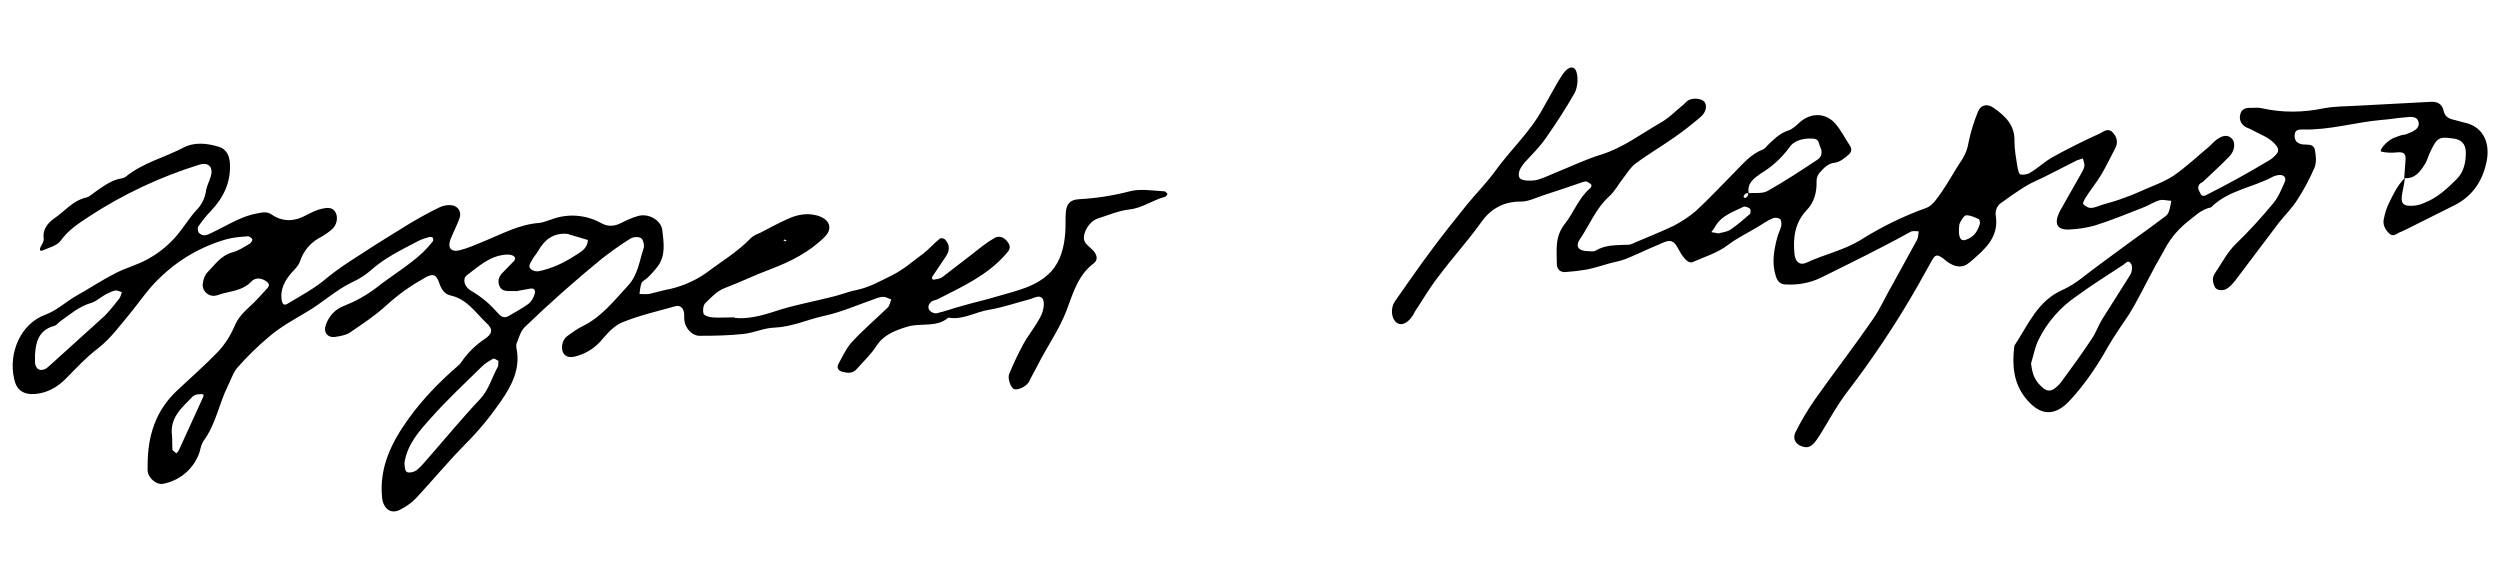
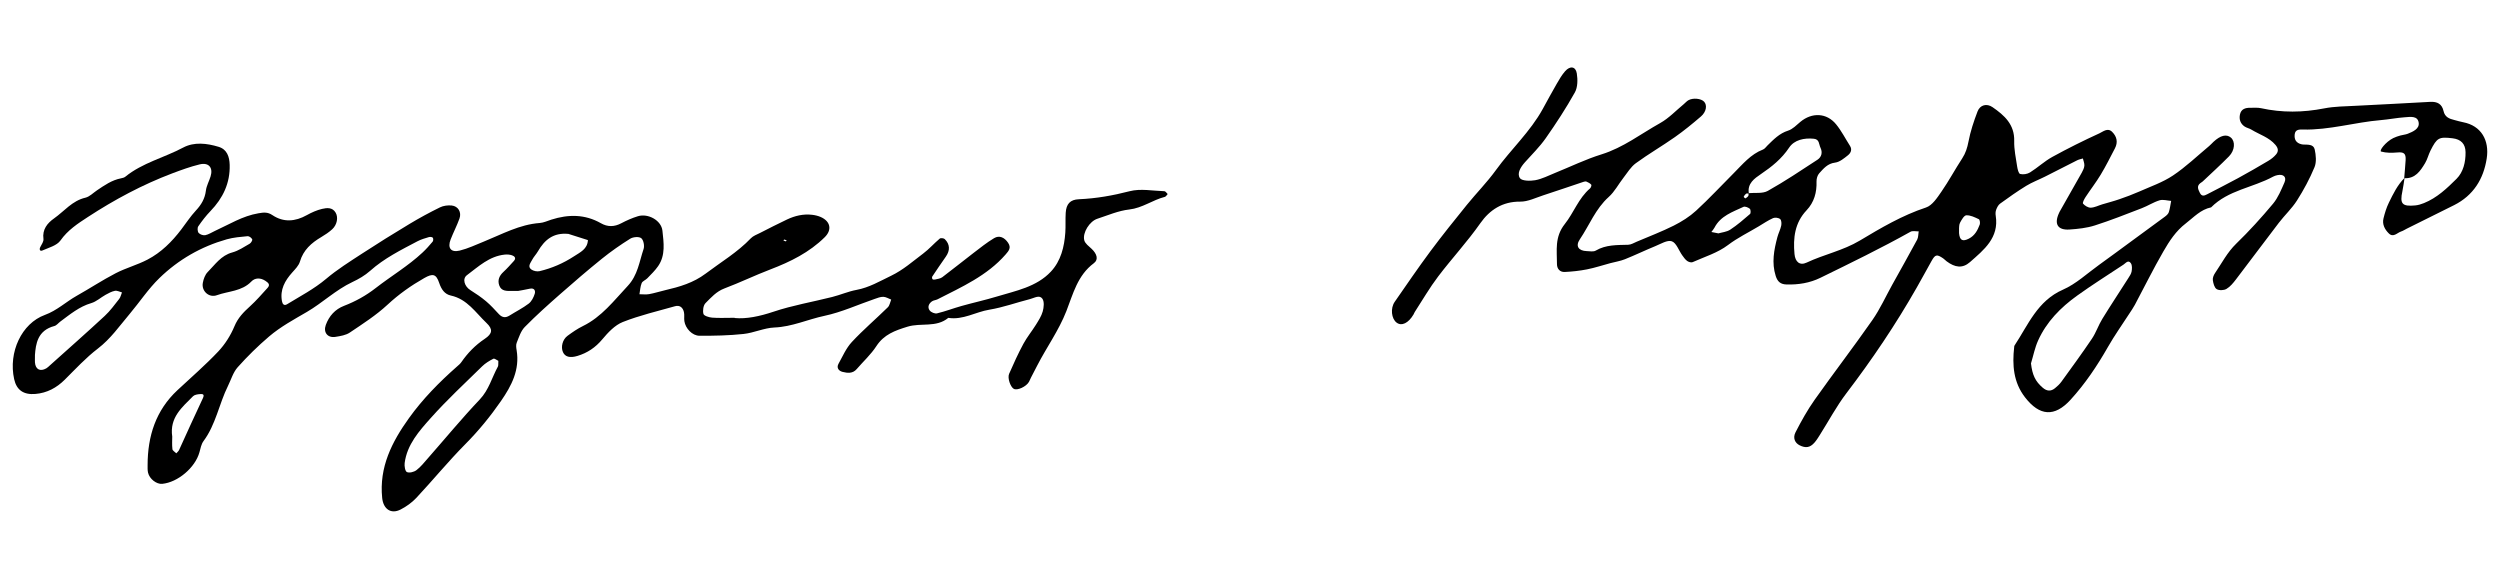
- <svg xmlns="http://www.w3.org/2000/svg" width="950" height="220" fill="none">
-   <path fill="#000" d="M279.2 120.8c4.4.5 9.5-.6 14.7-2.3 7.3-2.5 14.9-3.8 22.3-5.7 3.2-.7 6.1-2 9.3-2.6 4.8-1 8.8-3.3 13.1-5.4 4.6-2.2 8.2-5.5 12.2-8.4 2.2-1.7 4.1-3.9 6.3-5.7.3-.3 1.5-.2 1.9.2 2 2 2 4.3.4 6.6l-5.1 7.6c-.2.2-.1.8 0 1 .2.2.7.2 1 .1 1-.2 2-.3 2.8-.9l11.8-9.1c2.5-2 5-4 7.9-5.7 2-1.2 3.9-.3 5.3 1.7 1.3 2 .3 3-1 4.5-7 8-16.6 12.3-25.8 17-.7.4-1.6.4-2.2.8-1.2.9-1.8 2.3-.8 3.5.5.7 2 1.3 2.8 1 3.1-.7 6.2-1.9 9.3-2.7 4.4-1.3 9-2.3 13.3-3.6 7.3-2.2 15.2-3.6 20.7-9.5 3.7-4 5-9.4 5.4-14.8.2-2.5 0-5 .2-7.5.2-3.4 1.6-5 5-5.2a97 97 0 0 0 19.3-3c4.1-1.1 8.8-.2 13.2 0 .4 0 .8.7 1.2 1-.3.4-.6 1-1 1.1-4.7 1.2-8.6 4.3-13.6 4.8-4.1.5-8.1 2.2-12.1 3.5-3 1-5.7 5.3-5 8.2.3 1.3 1.8 2.3 2.8 3.3 2 1.8 2.7 4 .9 5.4-6.2 4.6-8 11.7-10.5 18.2-2.9 7.4-7.5 13.8-11 20.8l-2.4 4.5-.8 1.6c-1 1.8-4.4 3.4-5.8 2.7-1.2-.7-2.4-4.1-1.7-5.7 1.6-3.9 3.4-7.7 5.4-11.4 1.4-2.6 3.2-4.8 4.7-7.3 1-1.6 2.1-3.3 2.6-5 .5-1.6.7-3.8 0-4.9-1.2-1.6-3.1-.3-4.8.2-5.2 1.3-10.1 3.1-15.5 4-5.2.8-10 4-15.5 3-4.6 3.9-10.4 1.9-15.5 3.4-4.8 1.5-9 3-11.9 7.4-2 3.2-5 5.9-7.5 8.8-1.5 1.7-3.5 1.5-5.3 1-1.5-.3-2.4-1.5-1.6-3 1.6-2.9 3-6 5.1-8.3 4.3-4.7 9.2-8.8 13.7-13.2.7-.7.8-2 1.3-3-1-.3-2-1-3-1-1.1 0-2.3.4-3.3.8-6.4 2.2-12.6 5-19.1 6.4-6.4 1.4-12.3 4.2-19 4.5-4 .1-7.8 2-11.8 2.4-5.5.6-11.1.7-16.7.7-2.8 0-5.3-2.8-5.7-5.6-.2-1 0-2.3-.2-3.4-.4-1.7-1.6-2.8-3.4-2.2-6.7 1.9-13.4 3.4-19.8 6-3 1.1-5.7 4-7.8 6.5a19.2 19.2 0 0 1-9.4 6.3c-3 1-4.8.4-5.6-1.4-.8-2-.2-4.8 1.8-6.2 1.8-1.3 3.7-2.7 5.8-3.7 7.1-3.5 11.8-9.6 17-15.2 3.9-4.1 4.4-9.3 6-14.1.5-1.2 0-3.4-.8-4-.9-.8-3.1-.6-4.2.1-3.7 2.3-7.3 4.9-10.8 7.6a480.7 480.7 0 0 0-29.3 26c-1.5 1.5-2.2 3.9-3 6-.4.8-.2 1.9 0 2.8 1.2 7.4-2 13.5-6 19.3-4 5.8-8.5 11.3-13.6 16.4-6.4 6.5-12.3 13.6-18.6 20.4a22.2 22.2 0 0 1-6 4.4c-3.6 2-6.5-.2-7-4.4-1.2-11.7 3.7-21.3 10.2-30.3 5.3-7.3 11.5-13.7 18.3-19.6.5-.5 1.2-1 1.6-1.7a33 33 0 0 1 8.9-8.8c3-2 3.2-3.7.7-6-4.2-4-7.4-9.1-13.6-10.5-2.4-.5-3.6-2.4-4.4-4.8-1.2-3.4-2.5-3.7-5.7-1.8-5 2.8-9.6 6-14 10-4.3 4-9.3 7.3-14.3 10.7-1.5 1-3.6 1.3-5.4 1.6-3 .5-4.7-1.7-3.7-4.5 1.2-3.4 3.5-6 7-7.3 4.3-1.7 8.3-3.9 12-6.7 5.8-4.6 12.3-8.4 17.8-13.5a46 46 0 0 0 3.8-4.2c.3-.3.3-1.2 0-1.5-.2-.3-1-.3-1.4-.2-1.5.4-3 .9-4.3 1.6-6.3 3.3-12.7 6.4-18 11.2a28 28 0 0 1-6.8 4.3c-6.3 3-11.4 7.9-17.3 11.3-5 3-10 5.7-14.3 9.4-4.3 3.6-8.3 7.5-12 11.7-1.7 1.9-2.5 4.7-3.7 7-3.4 6.9-4.6 14.7-9.3 21-.8 1.2-1.1 2.8-1.5 4.3a18.1 18.1 0 0 1-14.2 12c-2.1.2-4.8-1.9-5.4-4.3-.2-1-.1-2-.1-2.9 0-11 3-20.7 11.3-28.4 5.2-4.9 10.6-9.6 15.5-14.7 2.6-2.8 4.7-6.1 6.2-9.6 1.3-3.2 3.5-5.4 5.9-7.6 2.4-2.2 4.5-4.6 6.7-7 1-1.2.3-2-.8-2.7-2-1.2-4-1.2-5.4.3-3.6 3.8-8.7 3.6-13 5.2-3 1-6-1.6-5.4-4.7.2-1.5.8-3.1 1.8-4.1 2.8-2.8 5-6.3 9.4-7.5 2.3-.6 4.4-2 6.6-3.3.5-.3 1.1-1.3 1-1.7-.3-.5-1.2-1.2-1.8-1.1-2.7.2-5.4.4-8 1.1a59.7 59.7 0 0 0-25.5 14.8c-4.3 4-7.6 9.1-11.4 13.7-3.8 4.5-7.2 9.3-12 13-4.6 3.5-8.5 7.8-12.6 11.9-3.1 3-6.8 5-11.1 5.4-4.5.4-7.2-1.4-8.1-5.6C3 133.8 8.2 122.9 17 119.7c4.6-1.7 8-5 12-7.3 5-2.8 9.8-6 14.9-8.6 3.9-2 8.2-3.1 12-5.2A39 39 0 0 0 69 87.2c1.8-2.4 3.5-5 5.5-7.2a13 13 0 0 0 3.8-7.6c.3-1.8 1.3-3.6 1.8-5.4 1-3.3-.7-5.4-4.1-4.5a166.9 166.9 0 0 0-42.5 20c-3.8 2.5-7.6 5-10.4 8.9-1.4 2-4.5 2.7-7 3.8-.8.4-1.2-.3-.7-1.3s1.3-2.1 1.2-3.1c-.5-3.6 1.5-6 4-7.8 4-2.7 7-6.7 12-7.9 1.5-.3 2.9-1.8 4.3-2.7 2.9-2 5.7-4 9.2-4.6.6-.1 1.2-.3 1.6-.6 6.5-5.3 14.7-7.3 22-11.1 4.2-2.2 9-1.7 13.5-.3 3.2 1 4.1 3.8 4.2 6.9.2 6.9-2.6 12.6-7.3 17.5a44.8 44.8 0 0 0-4.7 5.8c-.4.6-.3 2 .2 2.5a3 3 0 0 0 2.5.9c1.3-.3 2.4-1 3.7-1.6C87 85.3 92 82 98.2 81c2-.4 3.5-.6 5.3.7 4.3 2.8 8.7 2.4 13 0 2-1 3.9-2 5.9-2.4 1.8-.4 4-.7 5.1 1.4 1 1.8.6 4.6-1.2 6.3a25 25 0 0 1-4.2 3 15.8 15.8 0 0 0-8.1 9.3c-.5 1.5-1.8 2.9-3 4.1-2.8 3.2-4.7 6.6-3.9 11 .2 1 .9 1.8 2 1.1 5-3 10.3-5.8 14.8-9.6 4.3-3.6 9-6.6 13.7-9.6 5.9-3.9 12-7.6 18-11.3 3.8-2.3 7.7-4.4 11.6-6.3 1.3-.6 3-.9 4.5-.7 2.4.3 3.8 2.6 2.9 5-1 2.7-2.3 5.2-3.4 7.9-1.2 3.2.1 5 3.5 4.2 3.2-.8 6.2-2.2 9.2-3.4 6.9-2.8 13.5-6.5 21.2-7 1.5-.2 3-.9 4.4-1.3a22.5 22.5 0 0 1 18.8 1.3c2.6 1.5 5.1 1.4 7.8 0 2-1 4.1-2 6.3-2.6 3.9-1.2 8.9 1.5 9.3 5.5.5 4.5 1.3 9.3-1.6 13.4a36.3 36.3 0 0 1-4.1 4.6c-.7.7-1.8 1.1-2.2 1.9-.5 1.3-.6 2.8-.8 4.2 1.2 0 2.5.2 3.7 0l6-1.5a39.2 39.2 0 0 0 15.4-6.3c5.8-4.4 12.1-8.1 17.2-13.4 1-1 2.3-1.5 3.5-2 3.4-1.8 6.8-3.6 10.3-5.2 3-1.4 6.1-2.2 9.5-1.8 1.1.2 2.3.4 3.3.9 3.7 1.6 4.3 4.8 1.5 7.6-5.8 5.8-13 9.4-20.6 12.3-6 2.2-11.6 5-17.5 7.2-3 1.2-5 3.5-7.2 5.6-.9.8-1.1 2.8-.8 4 .2.8 2.1 1.4 3.3 1.5 2.5.2 5 0 8.6 0v.1Zm-89.8 16.3c-.6-.2-1.5-1-2-.8-1.4.8-3 1.7-4.2 2.9-6.6 6.5-13.4 12.8-19.5 19.7-4.4 4.9-9 10-10 17 0 1.2.2 3.2 1 3.5.9.4 2.6 0 3.6-.7 1.6-1.3 3-3 4.3-4.5 6.6-7.5 12.9-15.2 19.7-22.4 3.5-3.7 4.6-8.3 6.9-12.5.2-.4.1-1.1.2-2.2ZM13.3 135v2.7c.2 2.7 2 3.6 4.3 2.3l1.3-1.1L39.8 120c2-2 3.7-4.3 5.5-6.5.5-.7.7-1.6 1-2.5-.9-.2-1.8-.8-2.6-.6-1.3.3-2.5 1-3.6 1.5-1.8 1-3.5 2.6-5.4 3.2-4.6 1.3-8 4.3-11.8 7-.7.5-1.4 1.5-2.2 1.7-6.4 1.7-7.1 6.8-7.4 11Zm183.6-24.4h-2.3c-2 0-4 .2-4.9-2.1-.7-2 0-3.7 1.6-5.2l4-4.1c1-1.1.2-1.8-.7-2.2-.9-.3-1.9-.3-2.8-.2-5.9.6-10 4.5-14.4 7.8-1.8 1.4-.9 4.3 1.3 5.7 2.1 1.2 4.1 2.6 6 4.2 1.8 1.5 3.3 3.2 4.9 4.9 1.2 1.3 2.5 1.5 4 .5 2.5-1.5 5-2.8 7.3-4.5a7.7 7.7 0 0 0 2.3-3.8c.3-1 0-2.3-1.8-1.9l-4.5.8Zm19-21.7c-5.6-.6-9 2.2-11.5 6.6-.7 1.2-1.6 2.1-2.2 3.3-.6 1.1-1.8 2.5-.3 3.6.8.6 2.2.9 3.1.6 4.7-1 9-3 13.1-5.6 2.4-1.6 5.1-2.7 5.3-6.2L216 89Zm-150.5 77 .1 4.8c0 .6 1 1 1.5 1.6.4-.5.8-.8 1-1.3l9-19.7c.9-1.6-.1-1.6-1-1.5-1 0-2 .2-2.7.8-4 4.2-9 8-7.9 15.3Zm232.3-74.5.9.3.3-.3-.8-.4-.4.4Zm615.9-23.7.5-6.8c.2-2.6-.7-3.2-3.2-3-2 .2-4.1.2-6-.3-1-.2 1.6-3.7 4.5-5.1l2.7-1c1-.3 2-.3 2.8-.7 2-.8 4.5-1.8 4.2-4.1-.4-2.8-3.2-2.3-5.2-2.1-3 .2-6.1.8-9.2 1-9.9.9-19.6 3.9-29.6 3.6-1.4 0-2.9 0-3.1 1.8-.3 2 .6 3.4 2.6 3.8l.6.1c1.7.1 4-.2 4.4 1.9.5 2.2.7 4.8 0 6.7a82.3 82.3 0 0 1-6.8 12.7c-1.9 3-4.6 5.6-6.8 8.4l-16.3 21.6c-1 1.3-2.2 2.8-3.7 3.6-1 .6-2.8.6-3.7 0-.8-.5-1.3-2.1-1.4-3.3-.1-.9.3-2 .8-2.7 2.6-3.8 4.6-7.9 8-11.2 5-4.8 9.6-9.9 14-15.2 2-2.3 3.2-5.3 4.4-8 1-2.1-.4-3.3-2.7-2.8a6 6 0 0 0-1.6.5c-7.7 4.2-17 5.1-23.6 11.7-4 .8-6.5 3.7-9.6 6a34 34 0 0 0-8.5 10.8c-3.9 6.6-7.2 13.5-10.9 20.2l-2 3.4c-2.8 4.2-5.7 8.3-8.2 12.6-4 7.2-8.6 14-14.2 20.1-6 6.7-11.8 6.2-17.3-.9-4.4-5.7-4.9-12.3-4.1-19.1l.1-.6c5.2-7.8 8.7-17 18.4-21.2 5-2.2 9.2-6.2 13.7-9.4l12.5-9.2c4.2-3 8.4-6 12.6-9.2a4 4 0 0 0 1.4-1.7c.5-1.3.7-2.8 1-4.3-1.5 0-3.1-.6-4.5-.2-2.3.7-4.5 2.2-6.8 3-5.9 2.3-11.7 4.7-17.8 6.6a41 41 0 0 1-9.6 1.5c-4.5.3-5.9-2-4-6.2l.2-.5 8.5-15c.4-.7.9-1.7 1-2.6 0-.8-.4-1.8-.6-2.7l-2.2.7-12.2 6.2c-2.4 1.2-4.9 2.2-7.1 3.5-3.4 2.1-6.7 4.4-10 6.8a5.1 5.1 0 0 0-1.6 4.6c1.3 8.4-4.5 13-9.8 17.6-2.9 2.5-5.7 2-8.9-.3l-1.3-1.1c-2.4-1.7-3-1.5-4.4 1l-5.6 10c-8 14-17 27.4-26.8 40.2-3.8 5-6.8 10.7-10.1 16-.7 1-1.3 2-2 2.8-1.7 2-3.4 2.2-5.7 1-1.7-.9-2.6-2.8-1.5-5a102 102 0 0 1 7.3-12.3c7.2-10.2 14.8-20 21.9-30.3 3-4.2 5-9 7.6-13.4l9.4-17.1c.5-1 .4-2.1.6-3.2-1 0-2.3-.3-3.1.2-11.2 6.2-22.7 11.8-34.2 17.5a27 27 0 0 1-13 2.5c-2.2 0-3.3-1-4-3.2-1.6-5-.7-10 .6-14.8.4-1.4 1.1-2.8 1.5-4.3.1-.8 0-2.1-.4-2.5a3 3 0 0 0-2.7-.4c-2 .8-3.7 2-5.5 3.1-3.9 2.4-8 4.3-11.7 7.1-3.9 3-8.9 4.5-13.4 6.5-.5.3-1.5 0-2-.4-.8-.6-1.4-1.4-2-2.2-1.3-1.8-2.2-4.7-4-5.3-1.6-.6-4.1 1-6.2 1.8-3.9 1.6-7.6 3.5-11.5 5-1.8.7-3.7 1-5.6 1.5-3 .8-5.8 1.8-8.8 2.4a82 82 0 0 1-8.5 1c-1.8 0-3-1.2-3-3 0-5.2-.9-10.3 3-15.3 3.4-4.2 5.2-9.8 9.6-13.5.4-.3.7-1.2.5-1.4a5 5 0 0 0-1.8-1.2c-.4-.1-.8 0-1.2.1-5 1.7-10.1 3.5-15.2 5.1-3 1-5.9 2.5-8.8 2.4-6.8 0-11.7 3.2-15.1 8.2-5 7-10.9 13.4-16 20.3-3.3 4.2-6 8.9-9 13.4l-.5 1c-2 3.3-4.5 4.5-6.4 3.1-2-1.5-2.4-5.4-.7-8 4.5-6.4 8.9-12.8 13.6-19.1 4.4-6 9.1-11.8 13.8-17.7 3.6-4.4 7.7-8.5 11-13.1 5.8-8 13.1-14.6 17.8-23.3l5.4-9.6c1-1.6 1.9-3.3 3.1-4.7 2-2.2 4-1.9 4.5.8a12 12 0 0 1-.7 7.2c-3.4 6-7.2 11.8-11.1 17.4-2.3 3.3-5.2 6.2-8 9.2-1.5 1.8-3 4.1-1.9 6 .8 1 4 1.1 5.9.8 2.6-.5 5-1.8 7.5-2.8 6-2.4 11.7-5.2 17.7-7 8.2-2.6 15-7.8 22.3-12 3.3-1.8 6-4.7 9-7.1.5-.5 1-1.1 1.7-1.5 1.8-1 4.8-.7 6 .5 1.2 1.4.8 3.9-1.2 5.7a130 130 0 0 1-10 7.8c-4.8 3.4-10 6.4-14.8 10-1.9 1.3-3.2 3.6-4.7 5.5-1.9 2.4-3.3 5.2-5.6 7.2-5 4.6-7.3 10.8-11 16.2-1.7 2.5-.5 4.3 2.6 4.4 1.2 0 2.6.4 3.5-.2 3.9-2.3 8-2 12.3-2.2 1.1 0 2.2-.7 3.2-1.1 4.7-2 9.5-3.9 14.1-6.1 3-1.6 6-3.5 8.5-5.7 5-4.6 9.5-9.5 14.3-14.3 3.4-3.4 6.4-7.2 11.1-9 .7-.2 1.2-1 1.7-1.5 2.4-2.3 4.6-4.6 7.9-5.7 1.7-.5 3.2-2 4.6-3.3 4.4-3.7 10-3.4 13.6 1 2 2.4 3.5 5.4 5.3 8.1 1 1.5.3 2.8-.8 3.6-1.4 1.2-3.1 2.6-4.9 2.8-2.9.3-4.4 2.3-6 4a5 5 0 0 0-1 3.1c.1 4.2-.9 8-3.8 11-4.5 4.8-5.2 10.5-4.6 16.6.3 3 2 4.5 4.6 3.3 6.6-3.1 13.8-4.6 20.2-8.4A127 127 0 0 1 732 79c2.4-.8 4.2-3.8 5.8-6 2.9-4.2 5.2-8.6 8-12.7 1.2-2 1.9-4 2.3-6.4.8-3.9 2-7.7 3.5-11.4 1-2.6 3.4-3.2 5.7-1.7 4.5 3.1 8.4 6.6 8.2 12.9 0 3.2.6 6.4 1.1 9.6.2 1 .5 2.8 1.2 3 1.1.2 2.7 0 3.7-.7 3-1.8 5.5-4.2 8.5-5.9 5.8-3.2 11.8-6.2 18-9 1.2-.6 3-2.2 4.7-.5 1.8 1.8 2.3 4 1 6.3-1.7 3.3-3.4 6.8-5.3 10-1.8 3-4 5.6-5.8 8.5-.5.7-1.2 2.2-1 2.5.7.8 2 1.6 3 1.5 1.4 0 2.9-.8 4.3-1.2 2.2-.7 4.4-1.2 6.6-2 2.5-.9 5-1.8 7.4-2.9 4.4-2 9-3.5 13-6.1 4.8-3.3 9.1-7.4 13.7-11.2l1.6-1.6c2.7-2.5 5-3 6.6-1.6 1.8 1.4 1.6 4.8-.7 7.1-3.2 3.3-6.6 6.4-10 9.6l-1 .6c-1.3 1.2-.7 2.4 0 3.7.6 1.5 1.6 1.1 2.7.5A362.2 362.2 0 0 0 862 61.1c1.1-.6 2.2-1.5 3-2.5 1-1 .9-2.2-.2-3.5-2.5-3-6-4-9.2-5.8-.8-.5-1.8-.7-2.5-1.2a4.1 4.1 0 0 1-1.8-4.6c.4-2 2-2.6 4-2.5 1.3 0 2.7-.2 4 .1 8 1.8 16 1.7 24 0 4-.7 8-.7 12-.9l28.2-1.5c2.8-.2 4.6.9 5.1 3.5.5 2.3 2.2 3 4.2 3.4l3.3.9c6.9 1.3 10 6.8 9 13.8-1.3 7.8-5.1 14-12.4 17.7l-18 9-2.1 1c-1.6.4-3 2.4-4.7.7-1.6-1.5-2.6-3.5-2-5.7.4-2 1-4.1 2-6 1.6-3.3 3.2-6.7 6-9.4-.3 1.7-.5 3.4-.9 5-1 4.9-.1 6 4.9 5.5a12 12 0 0 0 3.3-1c5-1.9 8.8-5.5 12.4-9.1 2.6-2.6 3.5-6.4 3.4-10.2 0-3.1-1.8-4.9-5-5.2-5.1-.7-5.9-.3-8.3 4.7-.8 1.5-1.2 3.2-2 4.7-1.9 3-3.8 6-8 5.7Zm-249.2 5.7c2.5-.2 5.4.3 7.4-.9 6.4-3.6 12.6-7.7 18.8-11.8 1.6-1 2-2.8 1.2-4.6-.7-1.3-.4-3.2-2.6-3.4-3.6-.3-7.4.5-9.3 3.4A37.2 37.2 0 0 1 669 66c-2.4 1.7-5.2 3.6-4.5 7.4l-1.1.1a3 3 0 0 0-.9 1.2l.6.6c.4-.2.9-.5 1.1-1 .2-.2.1-.6.1-1Zm107.4 64.7c.5 4.4 1.6 6.8 4.4 9.2 1.6 1.4 3.1 1.5 4.7.2a11 11 0 0 0 2.4-2.4c4-5.4 7.9-10.8 11.6-16.4 1.6-2.3 2.5-5.1 4-7.5l9.8-15.5c.5-.8 1.1-1.6 1.3-2.5.2-1 .3-2.4-.3-3.1-1-1.5-1.9-.1-2.8.5-5.9 3.9-11.9 7.6-17.6 11.8a43 43 0 0 0-14.8 17c-1.3 2.8-1.8 5.8-2.7 8.7ZM653 88.7c1.3-.4 3.1-.5 4.5-1.4 2.7-1.8 5.1-3.9 7.5-6 .3-.3.3-1.7 0-2-.7-.5-1.9-1-2.5-.7-4.1 2-8.7 3.4-11 8l-1.2 1.6 2.7.5Zm91.4-1.8v1.7c.3 2.8 1.4 3.3 3.8 2 2.2-1 3.3-3 4.1-5.3.2-.5 0-1.8-.3-2-1.5-.7-3.2-1.5-4.8-1.5-.8 0-1.8 1.7-2.4 2.8-.4.8-.3 1.9-.4 2.3Z" />
+ <svg xmlns="http://www.w3.org/2000/svg" width="950" height="220" viewBox="0 0 950 220" fill="none">
+   <path d="M279.19 120.85C283.59 121.27 288.69 120.21 293.93 118.45C301.18 116.02 308.8 114.73 316.24 112.85C319.35 112.07 322.33 110.74 325.47 110.16C330.28 109.27 334.29 106.87 338.6 104.8C343.23 102.57 346.84 99.32 350.78 96.37C353.04 94.68 354.93 92.5 357.1 90.67C357.45 90.37 358.63 90.49 359 90.85C361.01 92.83 361.07 95.17 359.43 97.51C357.68 100.01 355.95 102.54 354.26 105.09C354.11 105.32 354.17 105.87 354.35 106.08C354.52 106.27 355.01 106.3 355.32 106.22C356.25 105.99 357.32 105.89 358.05 105.35C362.03 102.36 365.9 99.21 369.85 96.19C372.43 94.22 374.98 92.16 377.76 90.5C379.77 89.3 381.7 90.23 383.06 92.24C384.35 94.14 383.38 95.27 382.12 96.72C375.07 104.79 365.51 109.01 356.28 113.73C355.61 114.07 354.74 114.1 354.14 114.52C352.9 115.39 352.35 116.78 353.3 118C353.84 118.69 355.25 119.28 356.07 119.08C359.23 118.32 362.28 117.14 365.42 116.26C369.83 115.02 374.32 114.04 378.71 112.71C386.03 110.49 393.87 109.06 399.35 103.2C403.12 99.17 404.45 93.82 404.82 88.36C404.99 85.87 404.81 83.35 404.97 80.85C405.19 77.51 406.64 75.85 409.99 75.71C416.56 75.43 422.89 74.31 429.27 72.66C433.4 71.59 438.06 72.52 442.48 72.66C442.9 72.67 443.31 73.36 443.72 73.74C443.36 74.11 443.07 74.7 442.64 74.81C437.99 75.99 434.11 79.05 429.11 79.61C424.99 80.07 420.99 81.82 416.98 83.13C414.07 84.08 411.3 88.4 412.02 91.3C412.33 92.55 413.78 93.58 414.84 94.58C416.8 96.44 417.54 98.62 415.67 100.01C409.46 104.62 407.76 111.72 405.23 118.2C402.33 125.62 397.69 131.99 394.11 138.97C393.33 140.49 392.53 142 391.75 143.53C391.49 144.04 391.29 144.6 391.01 145.1C389.97 146.94 386.58 148.49 385.24 147.76C384.01 147.09 382.75 143.7 383.46 142.06C385.14 138.2 386.9 134.36 388.89 130.65C390.25 128.13 392.11 125.88 393.63 123.44C394.64 121.81 395.74 120.14 396.24 118.33C396.66 116.81 396.89 114.64 396.11 113.52C394.98 111.92 393.05 113.24 391.38 113.66C386.22 114.97 381.25 116.81 375.91 117.69C370.73 118.54 365.95 121.67 360.35 120.79C355.8 124.59 349.97 122.57 344.86 124.14C340.11 125.6 335.91 127.09 333.02 131.53C330.95 134.72 328.04 137.36 325.53 140.27C324.01 142.03 322.04 141.78 320.18 141.32C318.74 140.96 317.77 139.8 318.63 138.24C320.2 135.4 321.54 132.28 323.7 129.96C328.01 125.33 332.86 121.2 337.38 116.76C338.08 116.07 338.24 114.83 338.65 113.84C337.66 113.47 336.67 112.82 335.67 112.79C334.57 112.76 333.43 113.23 332.35 113.6C326 115.78 319.8 118.64 313.28 120.02C306.93 121.37 300.96 124.18 294.3 124.45C290.35 124.61 286.49 126.49 282.52 126.91C276.99 127.5 271.39 127.61 265.83 127.59C263.04 127.58 260.46 124.78 260.06 122.04C259.89 120.91 260.15 119.7 259.89 118.59C259.5 116.89 258.34 115.84 256.49 116.37C249.85 118.26 243.07 119.83 236.67 122.36C233.65 123.55 231.04 126.36 228.87 128.95C226.28 132.05 223.22 134.1 219.47 135.24C216.52 136.14 214.71 135.58 213.92 133.8C213.06 131.87 213.74 129.02 215.66 127.61C217.51 126.25 219.43 124.91 221.49 123.91C228.64 120.42 233.27 114.26 238.52 108.67C242.36 104.59 242.94 99.42 244.57 94.6C244.97 93.41 244.54 91.2 243.67 90.51C242.82 89.84 240.59 90.02 239.5 90.7C235.77 93.02 232.15 95.56 228.73 98.31C223.35 102.65 218.1 107.16 212.91 111.73C208.3 115.79 203.7 119.89 199.4 124.27C197.9 125.8 197.19 128.16 196.35 130.23C196.01 131.06 196.16 132.16 196.32 133.09C197.55 140.51 194.41 146.56 190.38 152.38C186.33 158.23 181.88 163.68 176.84 168.76C170.36 175.3 164.51 182.45 158.22 189.18C156.55 190.96 154.44 192.48 152.26 193.6C148.56 195.52 145.66 193.43 145.23 189.23C144.03 177.54 148.91 167.94 155.42 158.87C160.66 151.57 166.93 145.21 173.66 139.28C174.24 138.77 174.86 138.27 175.29 137.65C177.72 134.14 180.58 131.18 184.19 128.77C187.18 126.77 187.37 125.1 184.85 122.71C180.73 118.8 177.54 113.66 171.33 112.31C168.94 111.79 167.71 109.94 166.89 107.5C165.73 104.07 164.45 103.84 161.23 105.66C156.21 108.51 151.57 111.79 147.28 115.77C142.95 119.79 137.87 123.05 132.93 126.37C131.42 127.39 129.35 127.71 127.48 128.01C124.52 128.5 122.77 126.33 123.8 123.49C125.04 120.1 127.33 117.52 130.75 116.21C135.09 114.54 139.06 112.34 142.75 109.47C148.62 104.9 155.09 101.09 160.55 95.98C161.93 94.69 163.2 93.27 164.41 91.82C164.68 91.5 164.71 90.63 164.46 90.33C164.21 90.03 163.43 89.97 162.97 90.1C161.5 90.54 160 90.97 158.66 91.67C152.38 94.98 146.02 98.13 140.64 102.93C138.68 104.68 136.29 106.06 133.9 107.18C127.58 110.16 122.55 115.08 116.61 118.54C111.65 121.43 106.6 124.16 102.25 127.87C98.01 131.48 94.01 135.42 90.3 139.57C88.59 141.49 87.82 144.25 86.64 146.63C83.24 153.48 82.03 161.29 77.34 167.61C76.47 168.78 76.19 170.42 75.78 171.89C74.17 177.69 67.58 183.3 61.63 183.86C59.49 184.06 56.8 182 56.25 179.6C56.04 178.68 56.09 177.68 56.09 176.72C56.11 165.74 59.17 155.97 67.44 148.26C72.64 143.41 78.04 138.74 82.92 133.58C85.5 130.85 87.65 127.45 89.09 123.98C90.42 120.76 92.56 118.61 94.99 116.41C97.37 114.25 99.49 111.8 101.66 109.41C102.77 108.2 102.01 107.49 100.87 106.73C98.96 105.46 96.89 105.54 95.53 106.96C91.9 110.75 86.82 110.58 82.41 112.18C79.41 113.27 76.5 110.6 77.07 107.5C77.33 106.04 77.93 104.38 78.93 103.37C81.73 100.56 83.97 97.09 88.26 95.93C90.6 95.3 92.73 93.84 94.88 92.61C95.39 92.32 96 91.29 95.84 90.94C95.58 90.37 94.67 89.7 94.1 89.75C91.44 90 88.72 90.22 86.16 90.94C76.42 93.7 67.8 98.66 60.59 105.66C56.35 109.77 53.04 114.83 49.21 119.37C45.39 123.89 42.04 128.75 37.19 132.46C32.63 135.94 28.69 140.23 24.6 144.29C21.48 147.39 17.85 149.33 13.47 149.7C9 150.08 6.31 148.28 5.38 144.08C3.12 133.85 8.21 122.89 17.06 119.67C21.66 117.99 25.04 114.72 29.12 112.42C34.11 109.62 38.91 106.45 43.98 103.82C47.86 101.81 52.2 100.67 56.07 98.64C61.24 95.94 65.34 91.85 68.86 87.22C70.71 84.8 72.38 82.21 74.45 79.99C76.5 77.79 77.87 75.49 78.24 72.44C78.47 70.59 79.47 68.84 80.03 67.01C81.05 63.69 79.31 61.63 75.86 62.47C72.33 63.33 68.89 64.59 65.48 65.87C54.14 70.16 43.51 75.86 33.38 82.47C29.56 84.96 25.76 87.43 22.97 91.39C21.61 93.32 18.51 94.12 16.09 95.19C15.25 95.56 14.81 94.87 15.31 93.88C15.82 92.88 16.65 91.75 16.51 90.79C16.01 87.16 18.04 84.76 20.54 83C24.42 80.27 27.44 76.27 32.46 75.12C34.04 74.75 35.38 73.32 36.82 72.35C39.68 70.42 42.5 68.43 46 67.76C46.56 67.65 47.19 67.5 47.61 67.16C54.12 61.86 62.35 59.94 69.6 56.08C73.78 53.85 78.61 54.44 83.07 55.79C86.29 56.76 87.2 59.59 87.28 62.66C87.47 69.58 84.73 75.28 79.99 80.2C78.27 81.98 76.74 83.97 75.34 86.01C74.95 86.59 75.04 87.97 75.48 88.5C75.99 89.1 77.22 89.53 78 89.37C79.28 89.11 80.45 88.31 81.67 87.75C87.08 85.29 92.15 82.07 98.2 81.05C100.22 80.71 101.67 80.51 103.52 81.75C107.75 84.58 112.18 84.22 116.59 81.75C118.41 80.74 120.38 79.86 122.39 79.38C124.2 78.96 126.33 78.71 127.55 80.82C128.59 82.61 128.11 85.37 126.27 87.09C125.02 88.25 123.55 89.21 122.08 90.09C118.32 92.31 115.28 94.99 113.97 99.41C113.52 100.94 112.17 102.28 111.05 103.54C108.25 106.67 106.34 110.06 107.14 114.44C107.34 115.56 107.95 116.31 109.09 115.61C114.12 112.53 119.35 109.82 123.93 105.96C128.15 102.4 132.9 99.42 137.55 96.39C143.49 92.51 149.52 88.76 155.61 85.1C159.37 82.84 163.25 80.73 167.19 78.8C168.49 78.16 170.19 77.94 171.65 78.09C174.12 78.35 175.46 80.65 174.6 83.05C173.63 85.75 172.28 88.32 171.24 90.99C169.98 94.23 171.33 96.05 174.71 95.22C177.86 94.44 180.85 93.01 183.88 91.79C190.8 88.99 197.41 85.31 205.09 84.74C206.59 84.63 208.05 83.93 209.51 83.46C215.98 81.4 222.28 81.37 228.35 84.83C230.9 86.29 233.43 86.24 236.06 84.85C238.09 83.78 240.23 82.83 242.42 82.16C246.26 80.99 251.3 83.73 251.72 87.65C252.2 92.16 252.96 96.95 250.11 101.1C248.95 102.79 247.42 104.25 245.99 105.74C245.33 106.43 244.16 106.81 243.84 107.58C243.3 108.88 243.25 110.39 242.99 111.81C244.22 111.81 245.49 111.98 246.68 111.77C248.73 111.4 250.73 110.74 252.77 110.27C258.22 109.01 263.5 107.47 268.11 104C273.93 99.61 280.24 95.88 285.32 90.55C286.21 89.62 287.6 89.14 288.79 88.53C292.2 86.79 295.61 85.04 299.06 83.41C302.06 81.99 305.25 81.23 308.59 81.62C309.72 81.75 310.88 82.02 311.91 82.48C315.58 84.11 316.24 87.33 313.41 90.13C307.56 95.92 300.38 99.46 292.77 102.37C286.87 104.62 281.17 107.39 275.27 109.61C272.22 110.76 270.22 113.06 268.1 115.18C267.25 116.04 266.97 118.05 267.31 119.29C267.51 120.02 269.41 120.6 270.59 120.7C273.08 120.91 275.61 120.76 279.16 120.76L279.19 120.85ZM189.37 137.12C188.82 136.87 187.9 136.11 187.48 136.32C185.96 137.09 184.44 138.01 183.23 139.19C176.63 145.66 169.82 151.97 163.68 158.86C159.28 163.79 154.68 168.92 153.77 175.95C153.62 177.1 153.94 179.06 154.62 179.38C155.55 179.81 157.32 179.37 158.25 178.66C159.89 177.41 161.21 175.72 162.59 174.15C169.15 166.69 175.48 159 182.31 151.8C185.79 148.13 186.91 143.48 189.19 139.32C189.44 138.86 189.3 138.19 189.37 137.11V137.12ZM13.28 134.98C13.28 136.56 13.24 137.14 13.28 137.71C13.48 140.37 15.25 141.31 17.58 139.98C18.07 139.7 18.48 139.27 18.91 138.89C25.89 132.63 32.92 126.43 39.79 120.06C41.86 118.15 43.54 115.81 45.3 113.58C45.83 112.9 46.01 111.95 46.35 111.12C45.45 110.89 44.49 110.34 43.67 110.51C42.43 110.75 41.24 111.41 40.11 112.03C38.28 113.05 36.63 114.61 34.68 115.18C30.11 116.52 26.62 119.46 22.94 122.18C22.17 122.75 21.51 123.66 20.67 123.88C14.26 125.57 13.6 130.66 13.27 134.98H13.28ZM196.91 110.56C195.33 110.56 194.94 110.56 194.56 110.56C192.63 110.56 190.52 110.75 189.71 108.45C189.01 106.45 189.73 104.77 191.31 103.32C192.72 102.03 193.98 100.58 195.27 99.17C196.25 98.1 195.54 97.35 194.58 97.02C193.71 96.72 192.7 96.65 191.78 96.75C185.92 97.36 181.81 101.3 177.43 104.57C175.57 105.96 176.52 108.86 178.75 110.25C180.81 111.54 182.84 112.92 184.7 114.48C186.45 115.95 188 117.68 189.57 119.36C190.82 120.69 192.08 120.88 193.64 119.9C196.06 118.37 198.65 117.09 200.91 115.37C202.01 114.53 202.77 113.01 203.2 111.64C203.54 110.56 203.11 109.32 201.36 109.7C199.5 110.1 197.63 110.42 196.92 110.55L196.91 110.56ZM215.95 88.88C210.29 88.34 206.95 91.12 204.42 95.49C203.75 96.65 202.77 97.63 202.17 98.81C201.6 99.92 200.39 101.29 201.89 102.39C202.69 102.98 204.08 103.27 205.04 103.04C209.72 101.93 214.07 100.04 218.12 97.4C220.52 95.83 223.23 94.66 223.41 91.24C220.93 90.45 218.44 89.66 215.96 88.87L215.95 88.88ZM65.45 165.91C65.45 167.25 65.32 168.99 65.52 170.68C65.59 171.26 66.48 171.73 67 172.26C67.36 171.84 67.84 171.47 68.06 170.98C71.07 164.43 73.99 157.84 77.09 151.33C77.87 149.69 76.89 149.69 75.96 149.76C75.06 149.83 73.91 150 73.34 150.58C69.21 154.77 64.38 158.63 65.45 165.91ZM297.69 91.35C297.98 91.48 298.27 91.65 298.57 91.72C298.66 91.74 298.82 91.51 298.95 91.4C298.66 91.27 298.38 91.1 298.07 91.02C297.97 91 297.82 91.23 297.69 91.35Z" fill="black" />
+   <path d="M913.599 67.73C913.779 65.44 913.999 63.14 914.139 60.85C914.289 58.27 913.449 57.71 910.919 57.94C908.909 58.12 906.769 58.13 904.849 57.6C903.919 57.35 906.519 53.92 909.449 52.47C910.299 52.05 911.229 51.76 912.149 51.49C913.069 51.22 914.059 51.18 914.939 50.83C916.929 50.04 919.409 48.96 919.109 46.66C918.749 43.9 915.899 44.42 913.859 44.56C910.809 44.77 907.789 45.38 904.739 45.64C894.809 46.47 885.139 49.47 875.079 49.23C873.749 49.2 872.229 49.15 871.989 51.02C871.739 53.02 872.559 54.38 874.619 54.84C874.809 54.88 874.999 54.91 875.189 54.92C876.909 55 879.139 54.73 879.589 56.79C880.059 58.95 880.319 61.57 879.519 63.52C877.699 67.92 875.409 72.17 872.849 76.19C870.919 79.23 868.189 81.76 865.979 84.64C860.499 91.78 855.149 99.02 849.679 106.16C848.639 107.52 847.479 108.95 846.049 109.79C845.079 110.36 843.239 110.43 842.329 109.86C841.459 109.31 841.049 107.69 840.879 106.47C840.759 105.62 841.189 104.54 841.709 103.78C844.289 100 846.349 95.91 849.749 92.61C854.689 87.82 859.339 82.7 863.749 77.42C865.679 75.11 866.859 72.13 868.099 69.33C869.009 67.26 867.719 66.05 865.389 66.56C864.829 66.68 864.259 66.86 863.769 67.13C856.069 71.33 846.729 72.23 840.219 78.8C836.239 79.62 833.669 82.53 830.619 84.88C826.809 87.8 824.349 91.62 822.079 95.55C818.239 102.18 814.859 109.07 811.249 115.83C810.619 117.01 809.839 118.11 809.109 119.23C806.409 123.41 803.509 127.48 801.049 131.79C796.949 138.98 792.369 145.83 786.789 151.93C780.719 158.57 775.049 158.12 769.529 151.01C765.079 145.28 764.619 138.73 765.389 131.89C765.409 131.7 765.399 131.47 765.499 131.33C770.709 123.46 774.189 114.33 783.949 110.06C788.929 107.88 793.129 103.89 797.639 100.66C801.839 97.65 805.969 94.57 810.139 91.52C814.319 88.46 818.509 85.42 822.669 82.33C823.269 81.89 823.929 81.29 824.149 80.63C824.599 79.25 824.759 77.77 825.039 76.34C823.559 76.24 821.959 75.71 820.629 76.12C818.279 76.84 816.149 78.25 813.849 79.13C807.949 81.4 802.059 83.75 796.029 85.67C792.959 86.65 789.629 87 786.389 87.22C781.919 87.51 780.509 85.14 782.399 81.01C782.479 80.83 782.549 80.65 782.639 80.49C785.459 75.51 788.309 70.55 791.099 65.56C791.549 64.75 791.989 63.83 792.059 62.94C792.119 62.05 791.709 61.13 791.499 60.22C790.779 60.44 790.009 60.57 789.349 60.9C785.239 62.96 781.159 65.08 777.059 67.14C774.709 68.32 772.209 69.25 769.979 70.61C766.559 72.7 763.289 75.03 760.039 77.38C759.339 77.89 758.859 78.85 758.539 79.71C758.279 80.4 758.259 81.25 758.379 81.99C759.689 90.39 753.859 94.95 748.589 99.6C745.749 102.1 742.889 101.67 739.709 99.29C739.249 98.95 738.859 98.49 738.389 98.17C735.969 96.54 735.389 96.67 733.979 99.19C732.099 102.54 730.279 105.92 728.379 109.25C720.409 123.26 711.419 136.58 701.649 149.41C697.829 154.42 694.849 160.07 691.459 165.41C690.849 166.38 690.229 167.37 689.469 168.23C687.799 170.12 686.139 170.36 683.849 169.21C682.089 168.33 681.189 166.44 682.299 164.27C684.479 160.02 686.829 155.79 689.589 151.89C696.779 141.72 704.379 131.84 711.499 121.63C714.439 117.42 716.569 112.66 719.079 108.15C722.239 102.46 725.439 96.8 728.519 91.07C728.999 90.17 728.919 88.98 729.099 87.92C728.049 87.95 726.799 87.61 725.989 88.07C714.799 94.33 703.269 99.93 691.759 105.56C687.709 107.54 683.379 108.23 678.869 108.1C676.599 108.03 675.459 107.03 674.769 104.86C673.169 99.83 674.119 94.98 675.399 90.13C675.789 88.65 676.539 87.26 676.859 85.77C677.039 84.96 676.969 83.68 676.459 83.25C675.859 82.74 674.509 82.56 673.779 82.88C671.869 83.74 670.099 84.93 668.299 86.02C664.399 88.37 660.339 90.31 656.629 93.12C652.739 96.07 647.749 97.59 643.189 99.62C642.659 99.86 641.659 99.55 641.119 99.16C640.369 98.61 639.799 97.78 639.239 97C637.929 95.16 637.019 92.3 635.289 91.69C633.619 91.1 631.089 92.69 629.019 93.53C625.139 95.12 621.359 96.95 617.469 98.51C615.709 99.22 613.779 99.5 611.929 100C608.969 100.79 606.059 101.77 603.059 102.36C600.269 102.91 597.409 103.22 594.569 103.35C592.789 103.43 591.659 102.16 591.649 100.41C591.649 95.16 590.699 90.07 594.629 85.12C598.029 80.85 599.849 75.31 604.219 71.59C604.559 71.3 604.859 70.38 604.679 70.18C604.219 69.65 603.519 69.3 602.859 69.01C602.549 68.88 602.079 68.98 601.729 69.1C596.649 70.79 591.589 72.55 586.499 74.2C583.589 75.14 580.619 76.65 577.689 76.62C570.929 76.54 566.039 79.82 562.559 84.78C557.589 91.87 551.719 98.19 546.509 105.05C543.269 109.31 540.579 113.99 537.649 118.49C537.439 118.81 537.319 119.19 537.129 119.52C535.189 122.8 532.629 124.03 530.729 122.61C528.729 121.12 528.279 117.15 529.999 114.68C534.469 108.24 538.889 101.76 543.559 95.47C548.019 89.48 552.709 83.65 557.409 77.84C561.019 73.39 565.089 69.28 568.439 64.65C574.159 56.73 581.509 50.05 586.249 41.4C587.999 38.2 589.739 34.99 591.559 31.84C592.509 30.19 593.479 28.51 594.729 27.08C596.629 24.9 598.769 25.22 599.189 27.91C599.559 30.24 599.549 33.14 598.459 35.1C595.109 41.1 591.329 46.89 587.379 52.52C585.079 55.8 582.159 58.66 579.469 61.67C577.879 63.45 576.359 65.84 577.549 67.67C578.269 68.78 581.469 68.83 583.389 68.48C585.989 68 588.449 66.71 590.949 65.7C596.829 63.33 602.569 60.52 608.599 58.65C616.839 56.09 623.529 50.86 630.859 46.77C634.159 44.93 636.859 42.02 639.829 39.58C640.429 39.09 640.929 38.46 641.589 38.09C643.369 37.09 646.419 37.42 647.559 38.64C648.789 39.96 648.429 42.47 646.369 44.25C643.169 47 639.889 49.69 636.429 52.12C631.569 55.53 626.409 58.52 621.619 62.02C619.709 63.42 618.389 65.65 616.899 67.57C615.019 69.98 613.559 72.84 611.319 74.84C606.289 79.35 603.969 85.59 600.329 90.96C598.589 93.53 599.839 95.32 602.949 95.42C604.099 95.46 605.499 95.75 606.379 95.23C610.259 92.94 614.489 93.14 618.719 93.01C619.809 92.98 620.889 92.3 621.949 91.85C626.649 89.85 631.439 88.03 635.999 85.75C639.039 84.22 642.039 82.34 644.529 80.05C649.479 75.51 654.039 70.57 658.799 65.82C662.189 62.44 665.239 58.62 669.939 56.82C670.609 56.56 671.089 55.82 671.639 55.28C673.969 53.01 676.159 50.69 679.479 49.64C681.219 49.09 682.669 47.54 684.139 46.31C688.539 42.64 694.129 42.85 697.709 47.23C699.759 49.73 701.239 52.68 702.989 55.42C703.919 56.87 703.259 58.17 702.229 58.99C700.759 60.16 699.079 61.58 697.349 61.79C694.449 62.14 692.949 64.06 691.299 65.86C690.629 66.6 690.249 67.91 690.279 68.94C690.409 73.11 689.399 76.84 686.499 79.91C681.999 84.66 681.349 90.43 681.909 96.53C682.189 99.53 683.899 101.02 686.539 99.78C693.139 96.67 700.329 95.24 706.739 91.41C714.739 86.62 722.849 81.83 731.879 78.85C734.259 78.07 736.149 75.13 737.749 72.82C740.579 68.74 742.929 64.33 745.649 60.17C746.949 58.18 747.569 56.16 748.019 53.82C748.759 49.92 750.039 46.09 751.459 42.37C752.419 39.84 754.949 39.2 757.159 40.72C761.679 43.83 765.559 47.3 765.399 53.59C765.319 56.79 766.029 60.03 766.509 63.23C766.669 64.27 767.049 65.95 767.659 66.11C768.799 66.41 770.389 66.16 771.409 65.52C774.329 63.7 776.879 61.28 779.879 59.63C785.739 56.41 791.739 53.42 797.829 50.64C799.149 50.04 800.909 48.42 802.609 50.1C804.419 51.89 804.889 54.05 803.669 56.38C801.909 59.74 800.219 63.15 798.259 66.39C796.499 69.31 794.389 72.02 792.519 74.87C792.009 75.64 791.269 77.06 791.559 77.39C792.239 78.18 793.489 78.95 794.479 78.92C795.949 78.87 797.379 78.1 798.839 77.66C801.019 77 803.229 76.45 805.369 75.7C807.889 74.83 810.409 73.9 812.849 72.82C817.199 70.89 821.809 69.31 825.719 66.7C830.619 63.43 834.919 59.29 839.469 55.5C840.059 55.01 840.569 54.41 841.129 53.89C843.779 51.44 846.039 50.88 847.709 52.26C849.469 53.72 849.289 57.1 847.019 59.41C843.779 62.7 840.359 65.8 837.009 68.97C836.729 69.23 836.369 69.39 836.069 69.64C834.669 70.79 835.329 72 835.929 73.25C836.649 74.76 837.639 74.4 838.749 73.81C842.649 71.77 846.589 69.81 850.449 67.7C854.319 65.59 858.149 63.38 861.939 61.13C863.049 60.47 864.139 59.62 864.949 58.63C865.859 57.51 865.789 56.39 864.689 55.08C862.219 52.15 858.619 51.16 855.549 49.27C854.749 48.77 853.739 48.6 852.959 48.08C851.359 47 850.799 45.38 851.179 43.53C851.619 41.43 853.229 40.93 855.119 40.96C856.469 40.98 857.869 40.83 859.159 41.11C867.169 42.87 875.129 42.77 883.179 41.19C887.109 40.42 891.199 40.42 895.229 40.2C904.629 39.68 914.039 39.28 923.439 38.71C926.209 38.54 927.959 39.55 928.539 42.18C929.049 44.5 930.729 45.14 932.669 45.61C933.789 45.89 934.879 46.24 936.009 46.45C942.869 47.77 946.029 53.34 944.949 60.25C943.729 68.07 939.869 74.27 932.569 77.95C926.569 80.97 920.539 83.93 914.529 86.92C913.839 87.26 913.189 87.72 912.459 87.95C910.929 88.44 909.479 90.39 907.759 88.71C906.219 87.2 905.169 85.24 905.729 82.98C906.229 80.94 906.859 78.88 907.779 77C909.409 73.66 911.049 70.29 913.729 67.6C913.459 69.29 913.269 71 912.909 72.67C911.869 77.45 912.799 78.54 917.799 78.06C918.919 77.95 920.049 77.61 921.099 77.18C926.039 75.2 929.859 71.56 933.489 67.95C936.059 65.39 936.959 61.58 936.909 57.83C936.869 54.66 935.139 52.93 931.989 52.55C926.799 51.93 926.049 52.31 923.569 57.26C922.799 58.8 922.409 60.54 921.529 62C919.729 64.98 917.799 67.94 913.619 67.72L913.599 67.73ZM664.449 73.4C666.909 73.16 669.779 73.65 671.759 72.54C678.229 68.92 684.409 64.77 690.619 60.71C692.219 59.66 692.649 57.92 691.769 56.1C691.149 54.83 691.429 52.93 689.249 52.72C685.559 52.35 681.839 53.16 679.889 56.07C677.019 60.37 673.309 63.33 669.149 66.15C666.719 67.8 663.909 69.72 664.559 73.51C664.199 73.54 663.749 73.44 663.499 73.62C663.119 73.89 662.819 74.32 662.609 74.75C662.559 74.85 663.169 75.44 663.239 75.4C663.649 75.16 664.079 74.86 664.339 74.47C664.509 74.21 664.419 73.77 664.449 73.41V73.4ZM771.769 138.07C772.289 142.5 773.409 144.91 776.249 147.34C777.829 148.69 779.339 148.78 780.899 147.51C781.789 146.79 782.659 145.98 783.329 145.06C787.239 139.65 791.189 134.27 794.919 128.73C796.499 126.39 797.389 123.59 798.879 121.18C802.069 115.98 805.459 110.89 808.729 105.74C809.239 104.93 809.849 104.08 810.009 103.18C810.189 102.17 810.259 100.84 809.749 100.06C808.759 98.58 807.799 99.97 806.919 100.56C801.029 104.47 795.029 108.23 789.289 112.36C783.039 116.85 777.669 122.29 774.469 129.42C773.239 132.15 772.659 135.18 771.779 138.07H771.769ZM653.019 88.68C654.289 88.3 656.149 88.15 657.509 87.26C660.169 85.51 662.609 83.4 665.019 81.31C665.349 81.02 665.289 79.63 664.929 79.33C664.309 78.82 663.099 78.33 662.509 78.61C658.369 80.55 653.829 82.02 651.499 86.51C651.189 87.1 650.719 87.61 650.319 88.16C651.059 88.31 651.809 88.45 653.019 88.69V88.68ZM744.439 86.9C744.439 87.81 744.409 88.19 744.439 88.58C744.679 91.35 745.799 91.9 748.169 90.68C750.439 89.52 751.479 87.51 752.299 85.34C752.519 84.75 752.329 83.48 751.959 83.3C750.459 82.58 748.789 81.75 747.209 81.81C746.359 81.84 745.419 83.51 744.829 84.6C744.399 85.4 744.489 86.47 744.429 86.9H744.439Z" fill="black" />
</svg>
